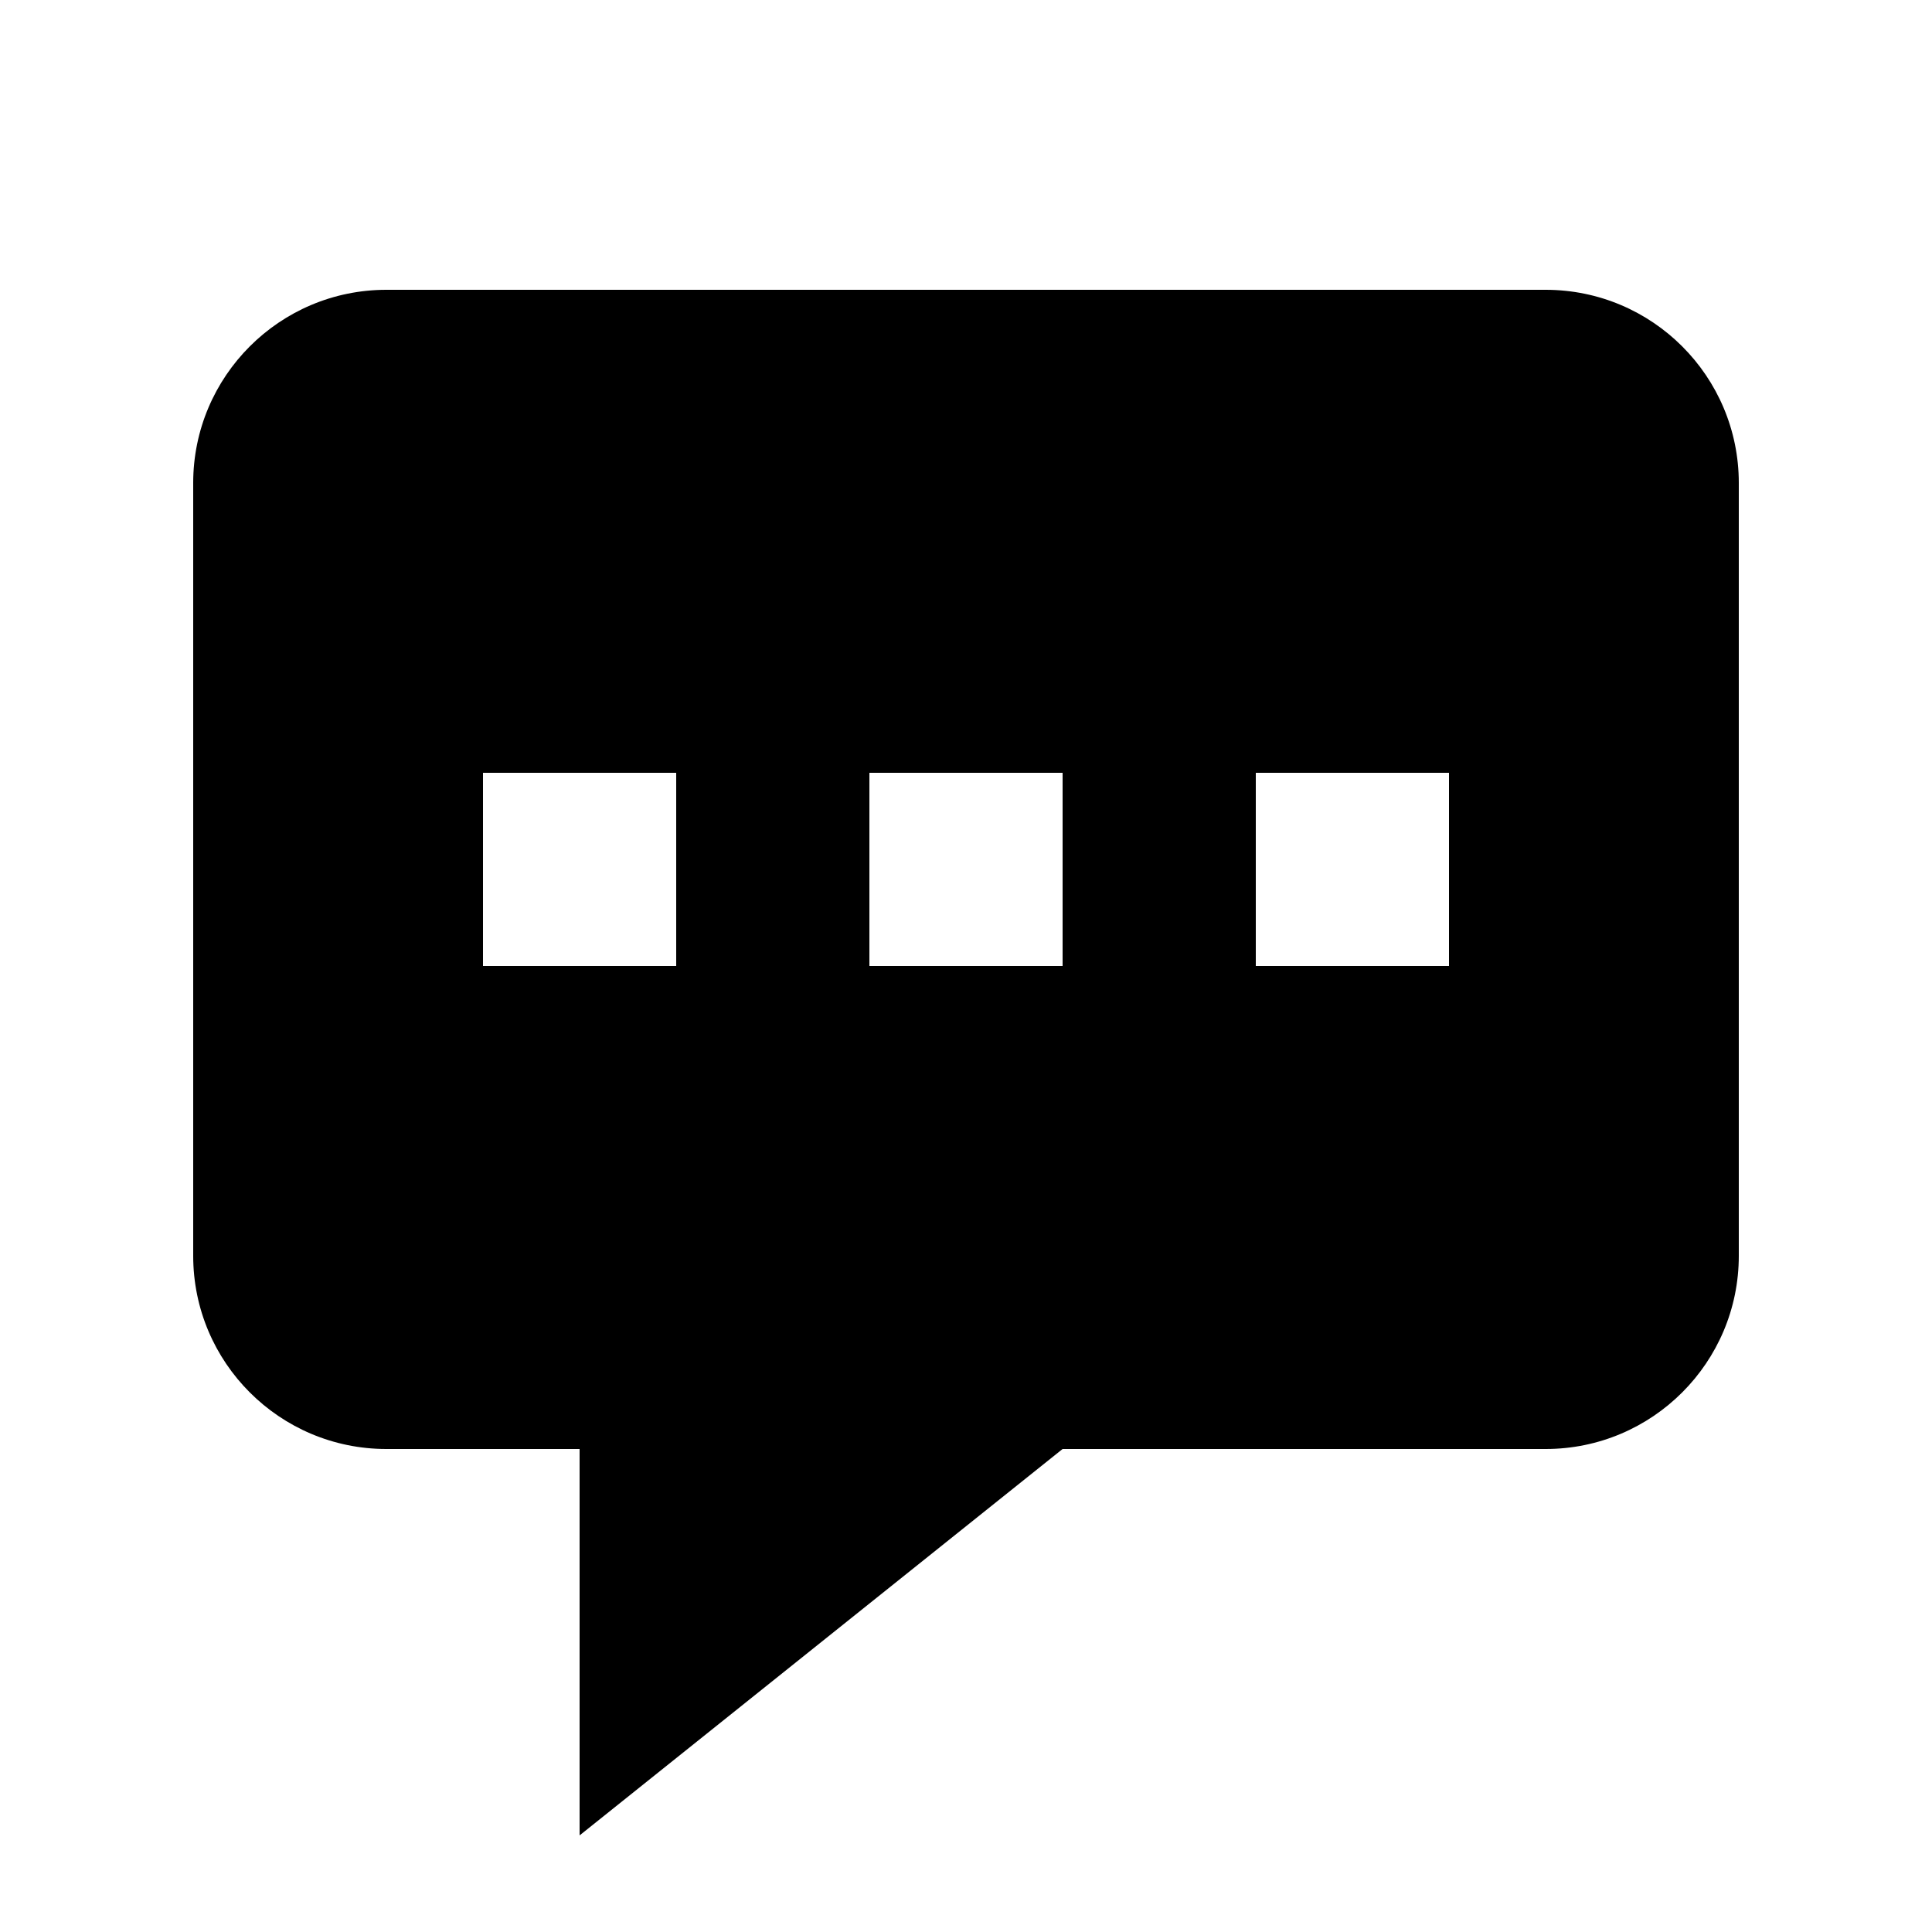
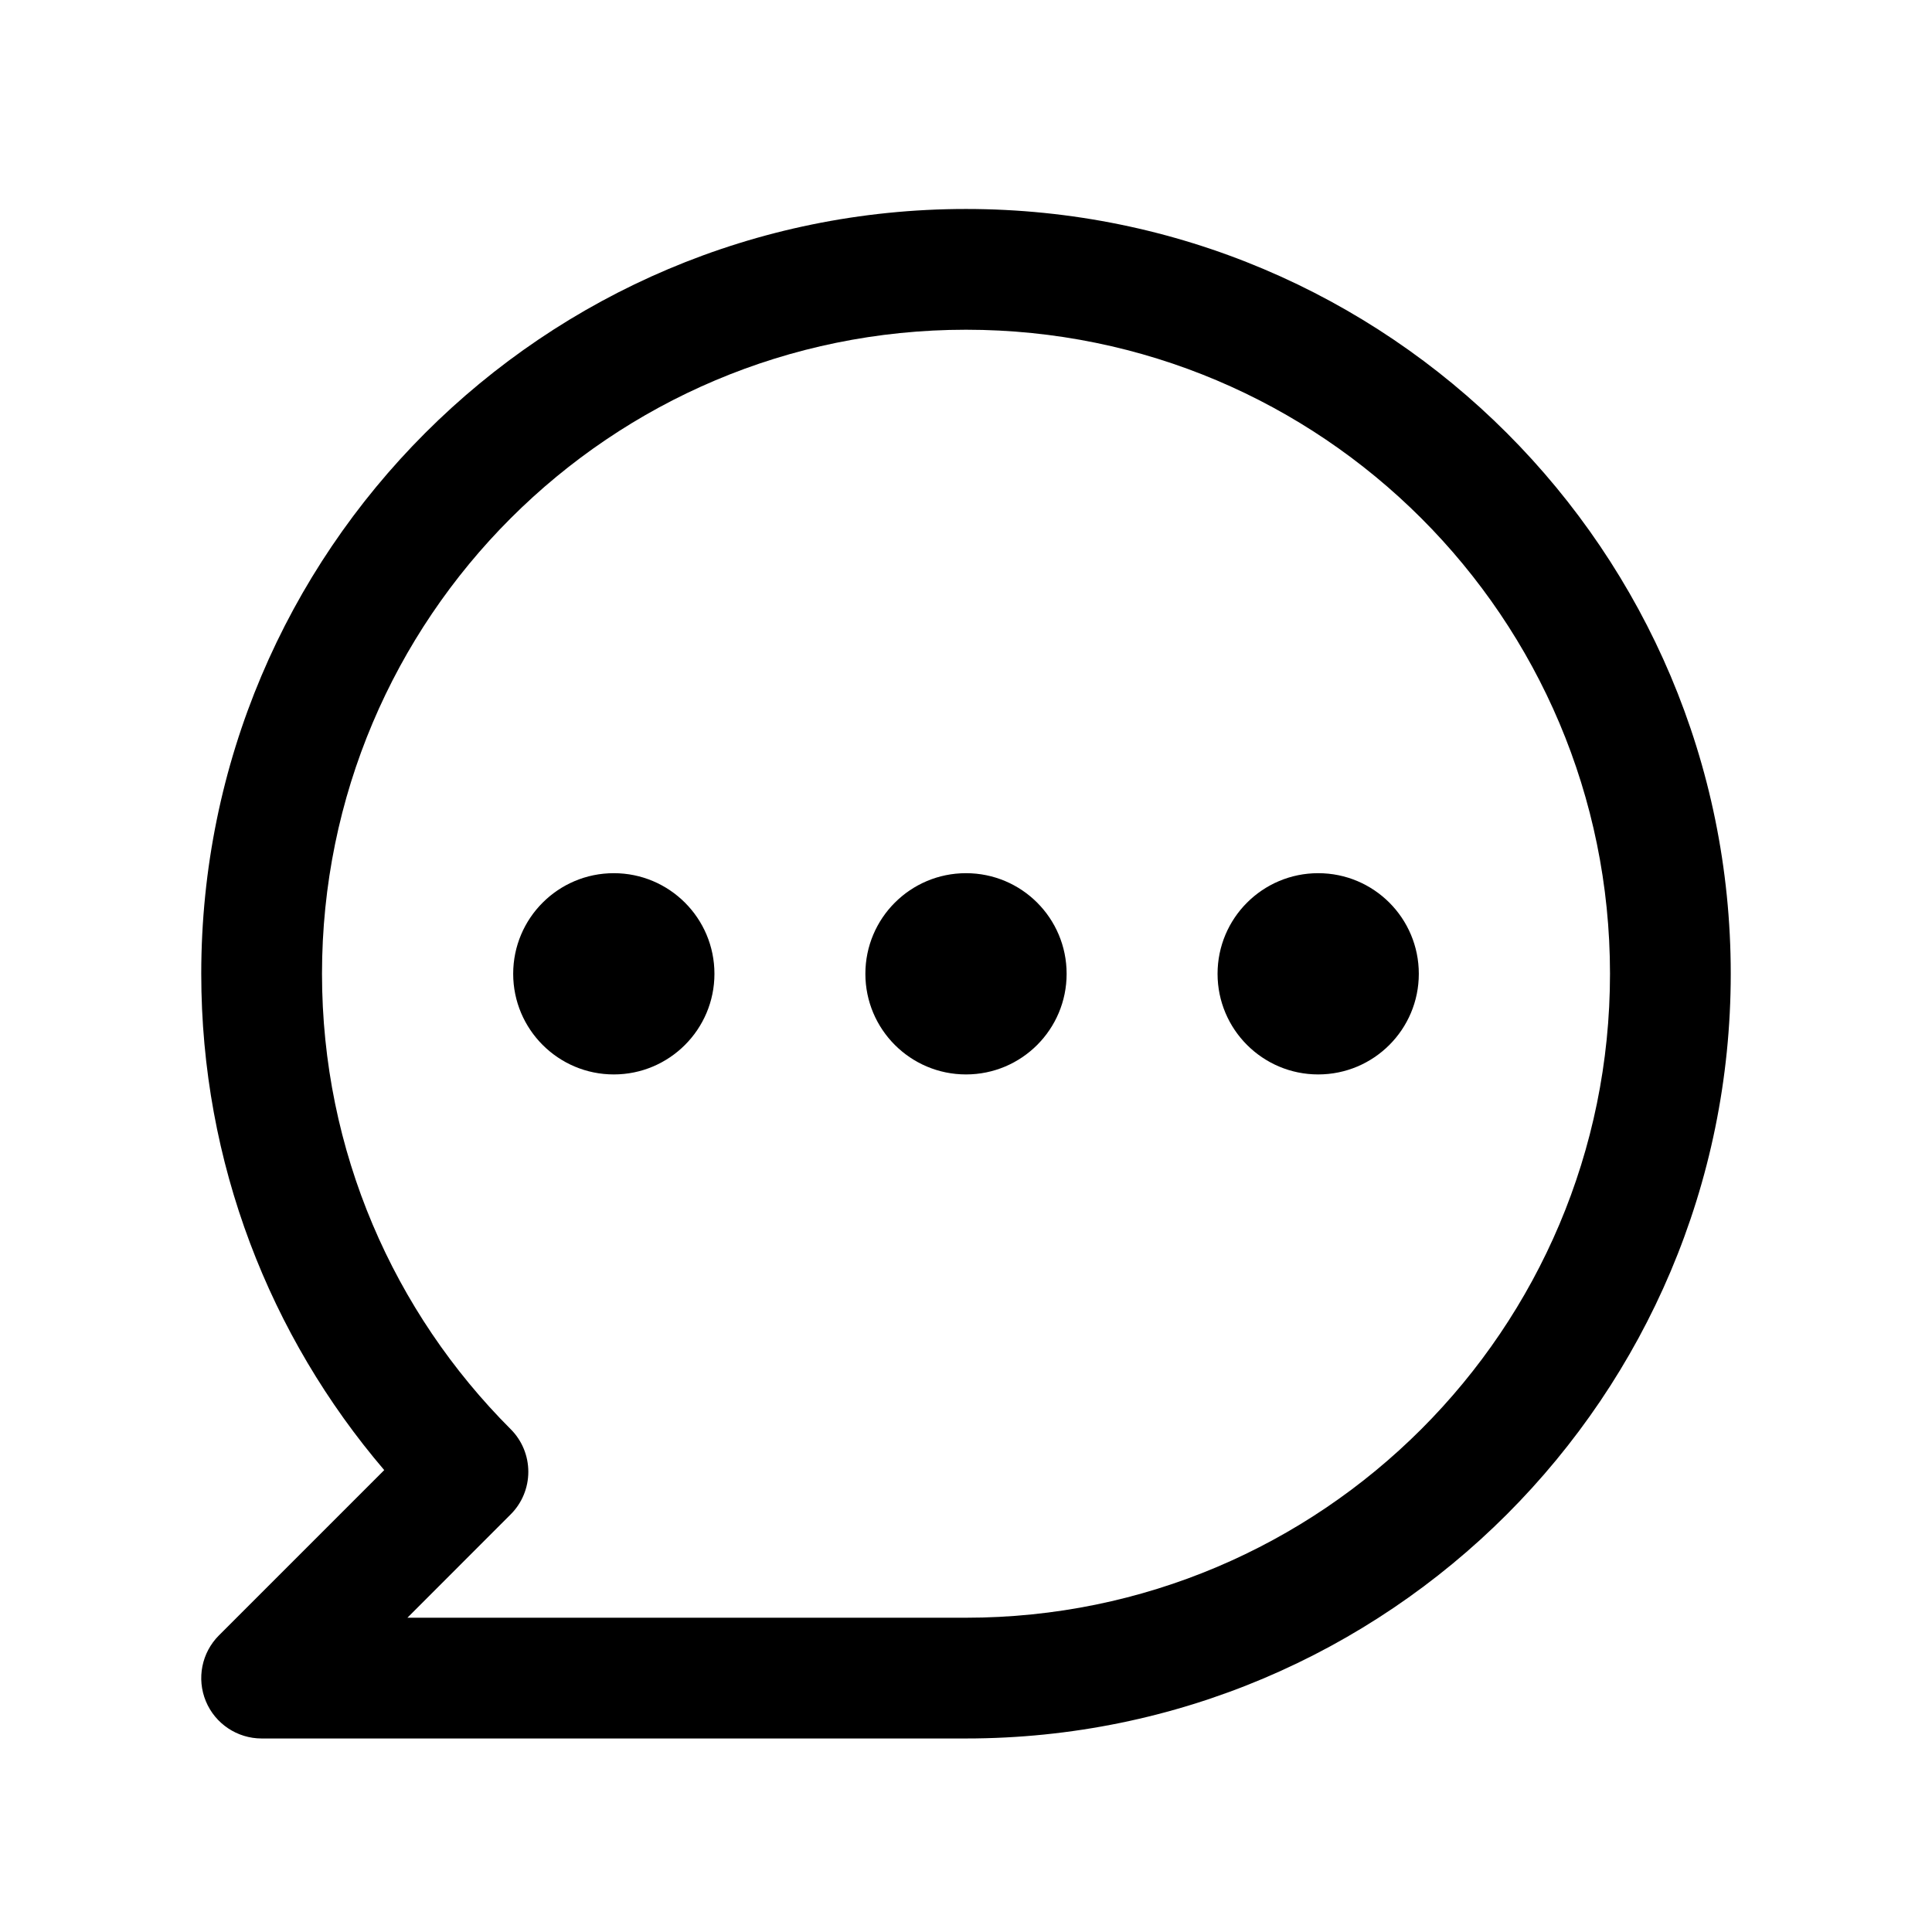
- <svg fill="currentColor" viewBox="0 0 20 20">
-   <path fill-rule="evenodd" d="M18 5v8a2 2 0 01-2 2h-5l-5 4v-4H4a2 2 0 01-2-2V5a2 2 0 012-2h12a2 2 0 012 2zM7 8H5v2h2V8zm2 0h2v2H9V8zm6 0h-2v2h2V8z" clip-rule="evenodd" />
+ <svg xmlns="http://www.w3.org/2000/svg" width="24" height="24" viewBox="0 0 24 24" fill="none">
+   <path fill-rule="evenodd" clip-rule="evenodd" d="M4 12.096C4 7.677 7.582 4.096 12 4.096C16.418 4.096 20 7.677 20 12.096C20 16.514 16.418 20.096 12 20.096H5.061L6.343 18.813C6.484 18.673 6.563 18.482 6.563 18.283C6.563 18.084 6.484 17.893 6.343 17.753C4.895 16.304 4 14.305 4 12.096ZM12 2.596C6.753 2.596 2.5 6.849 2.5 12.096C2.5 14.449 3.356 16.603 4.773 18.262L2.72 20.315C2.505 20.53 2.441 20.852 2.557 21.133C2.673 21.413 2.947 21.596 3.25 21.596H12C17.247 21.596 21.5 17.342 21.5 12.096C21.5 6.849 17.247 2.596 12 2.596ZM7.625 10.847C6.935 10.847 6.375 11.406 6.375 12.097C6.375 12.787 6.935 13.347 7.625 13.347H7.625C8.315 13.347 8.875 12.787 8.875 12.097C8.875 11.406 8.315 10.847 7.625 10.847H7.625ZM10.75 12.097C10.75 11.406 11.31 10.847 12 10.847H12C12.691 10.847 13.25 11.406 13.25 12.097C13.25 12.787 12.691 13.347 12 13.347H12C11.31 13.347 10.75 12.787 10.75 12.097ZM16.375 10.847C15.685 10.847 15.125 11.406 15.125 12.097C15.125 12.787 15.685 13.347 16.375 13.347H16.375C17.066 13.347 17.625 12.787 17.625 12.097C17.625 11.406 17.066 10.847 16.375 10.847H16.375Z" fill="currentColor" />
</svg>
